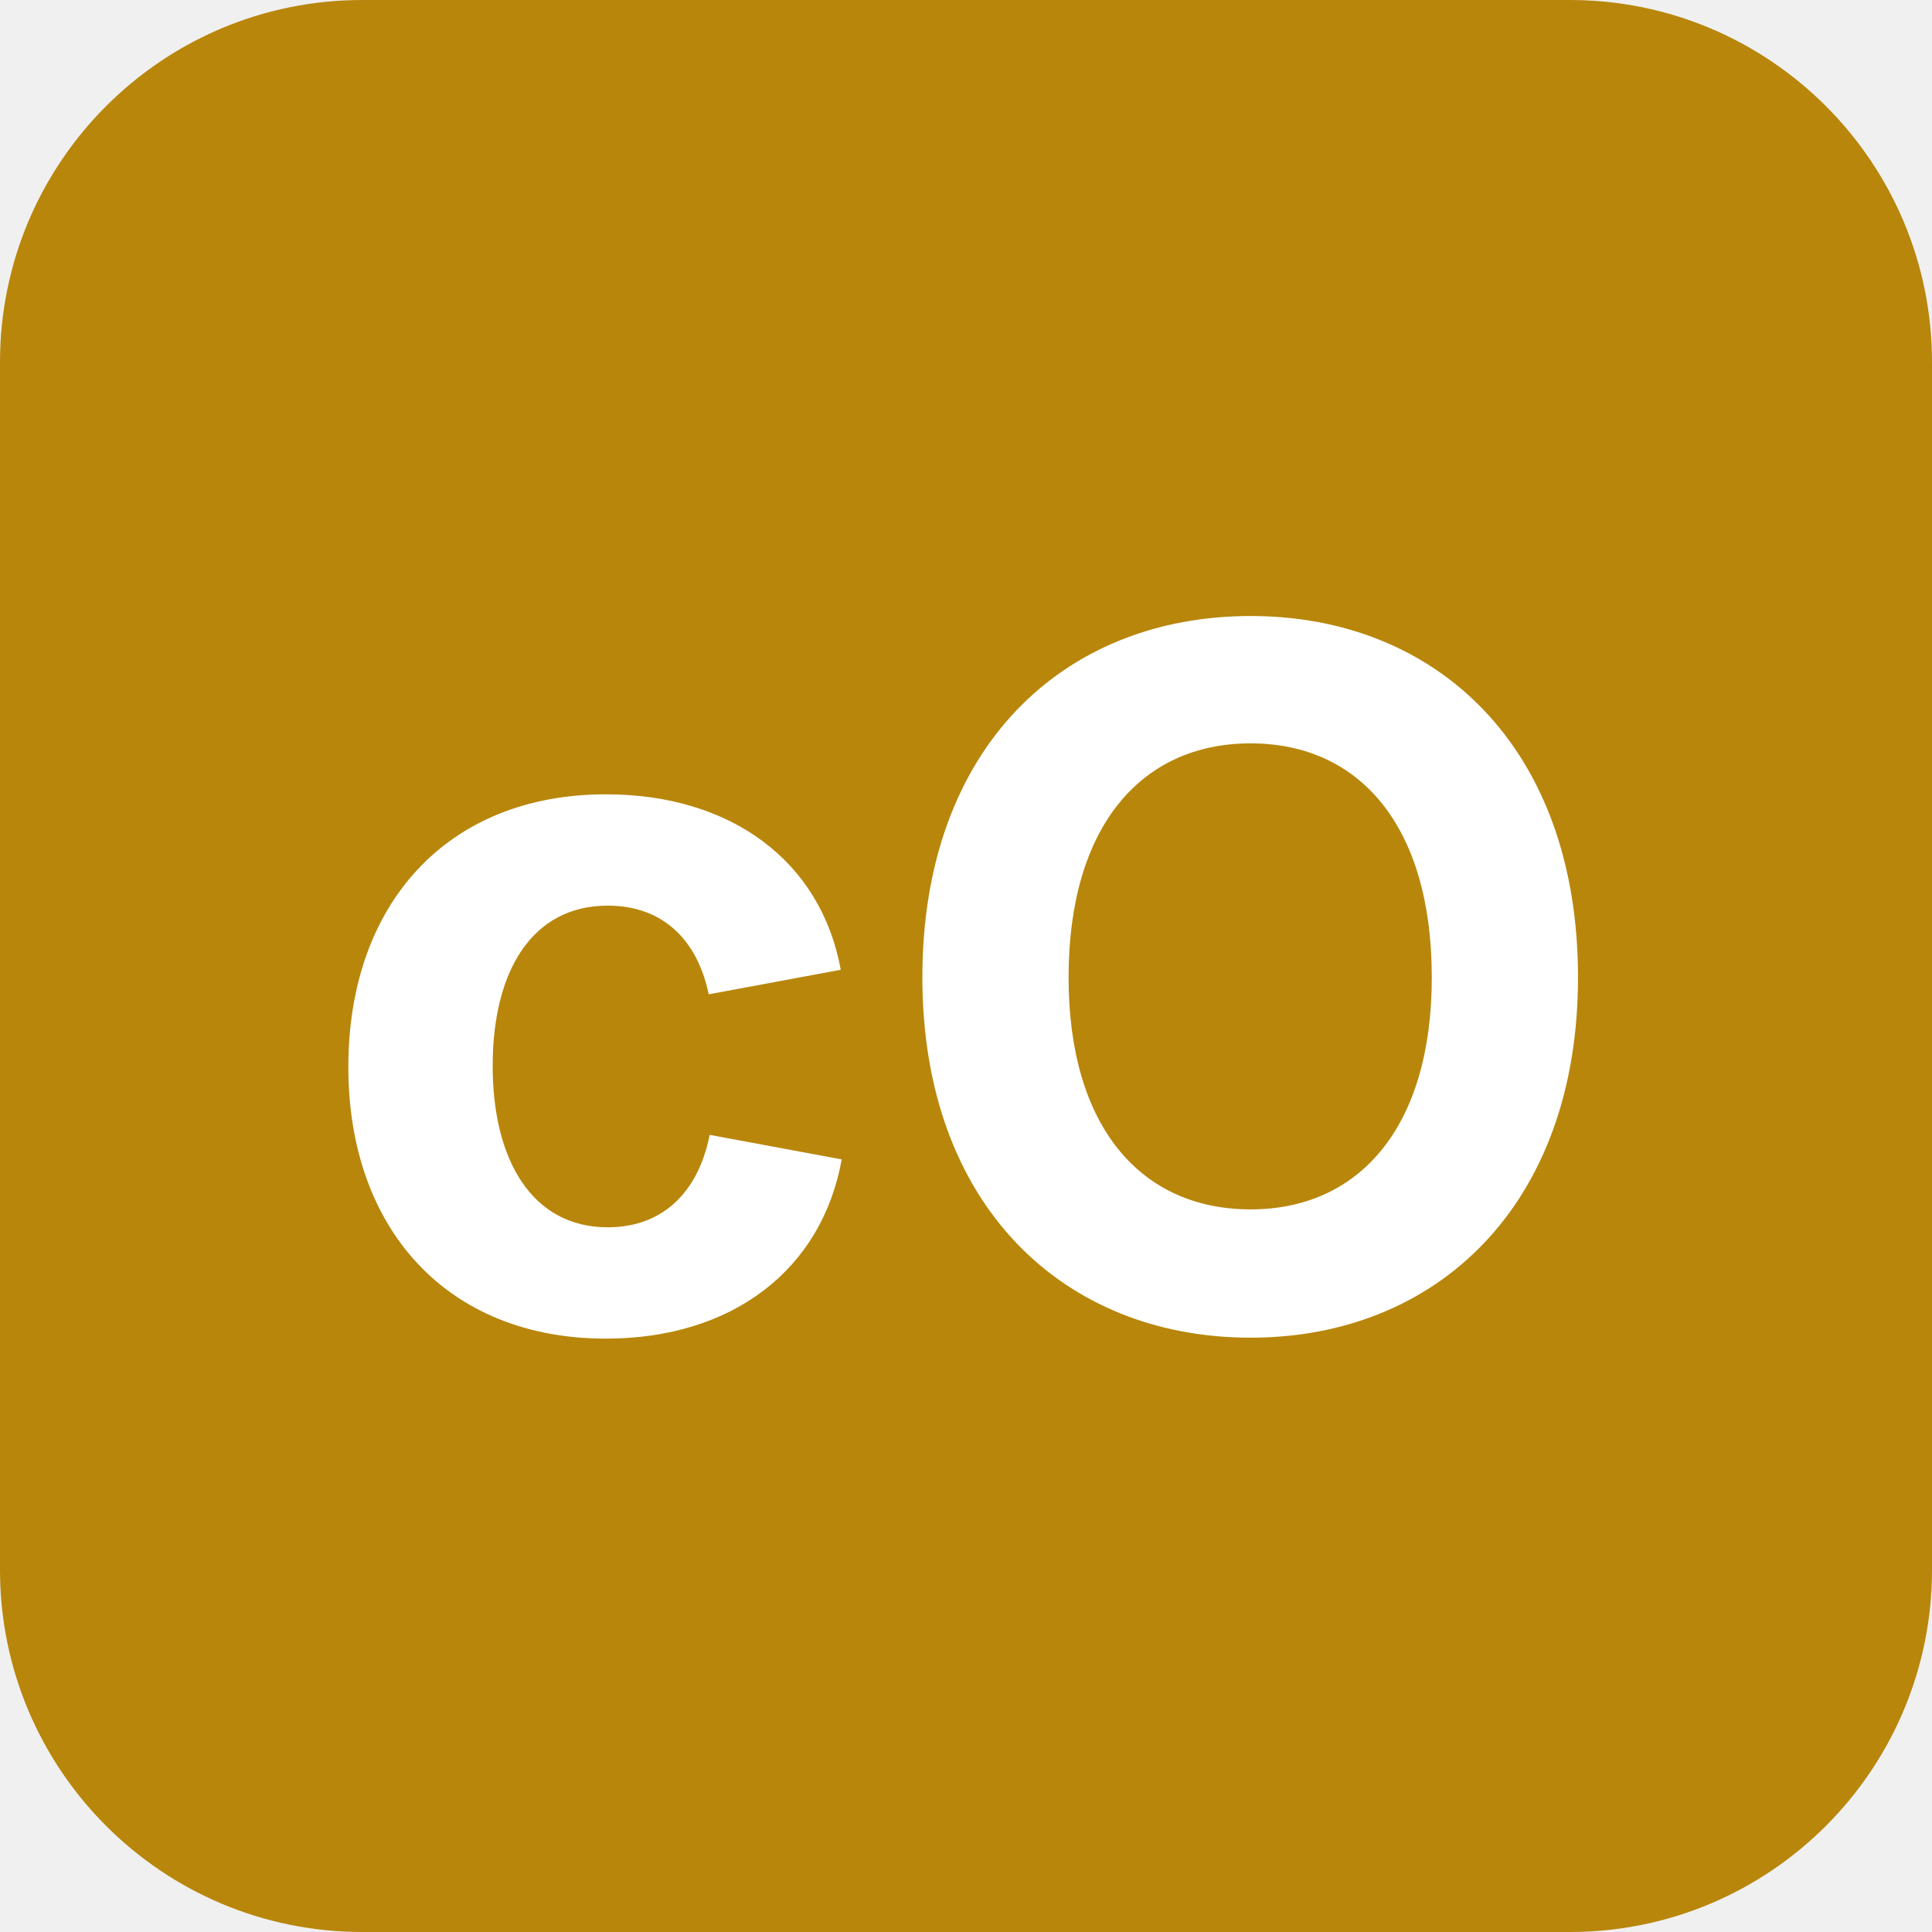
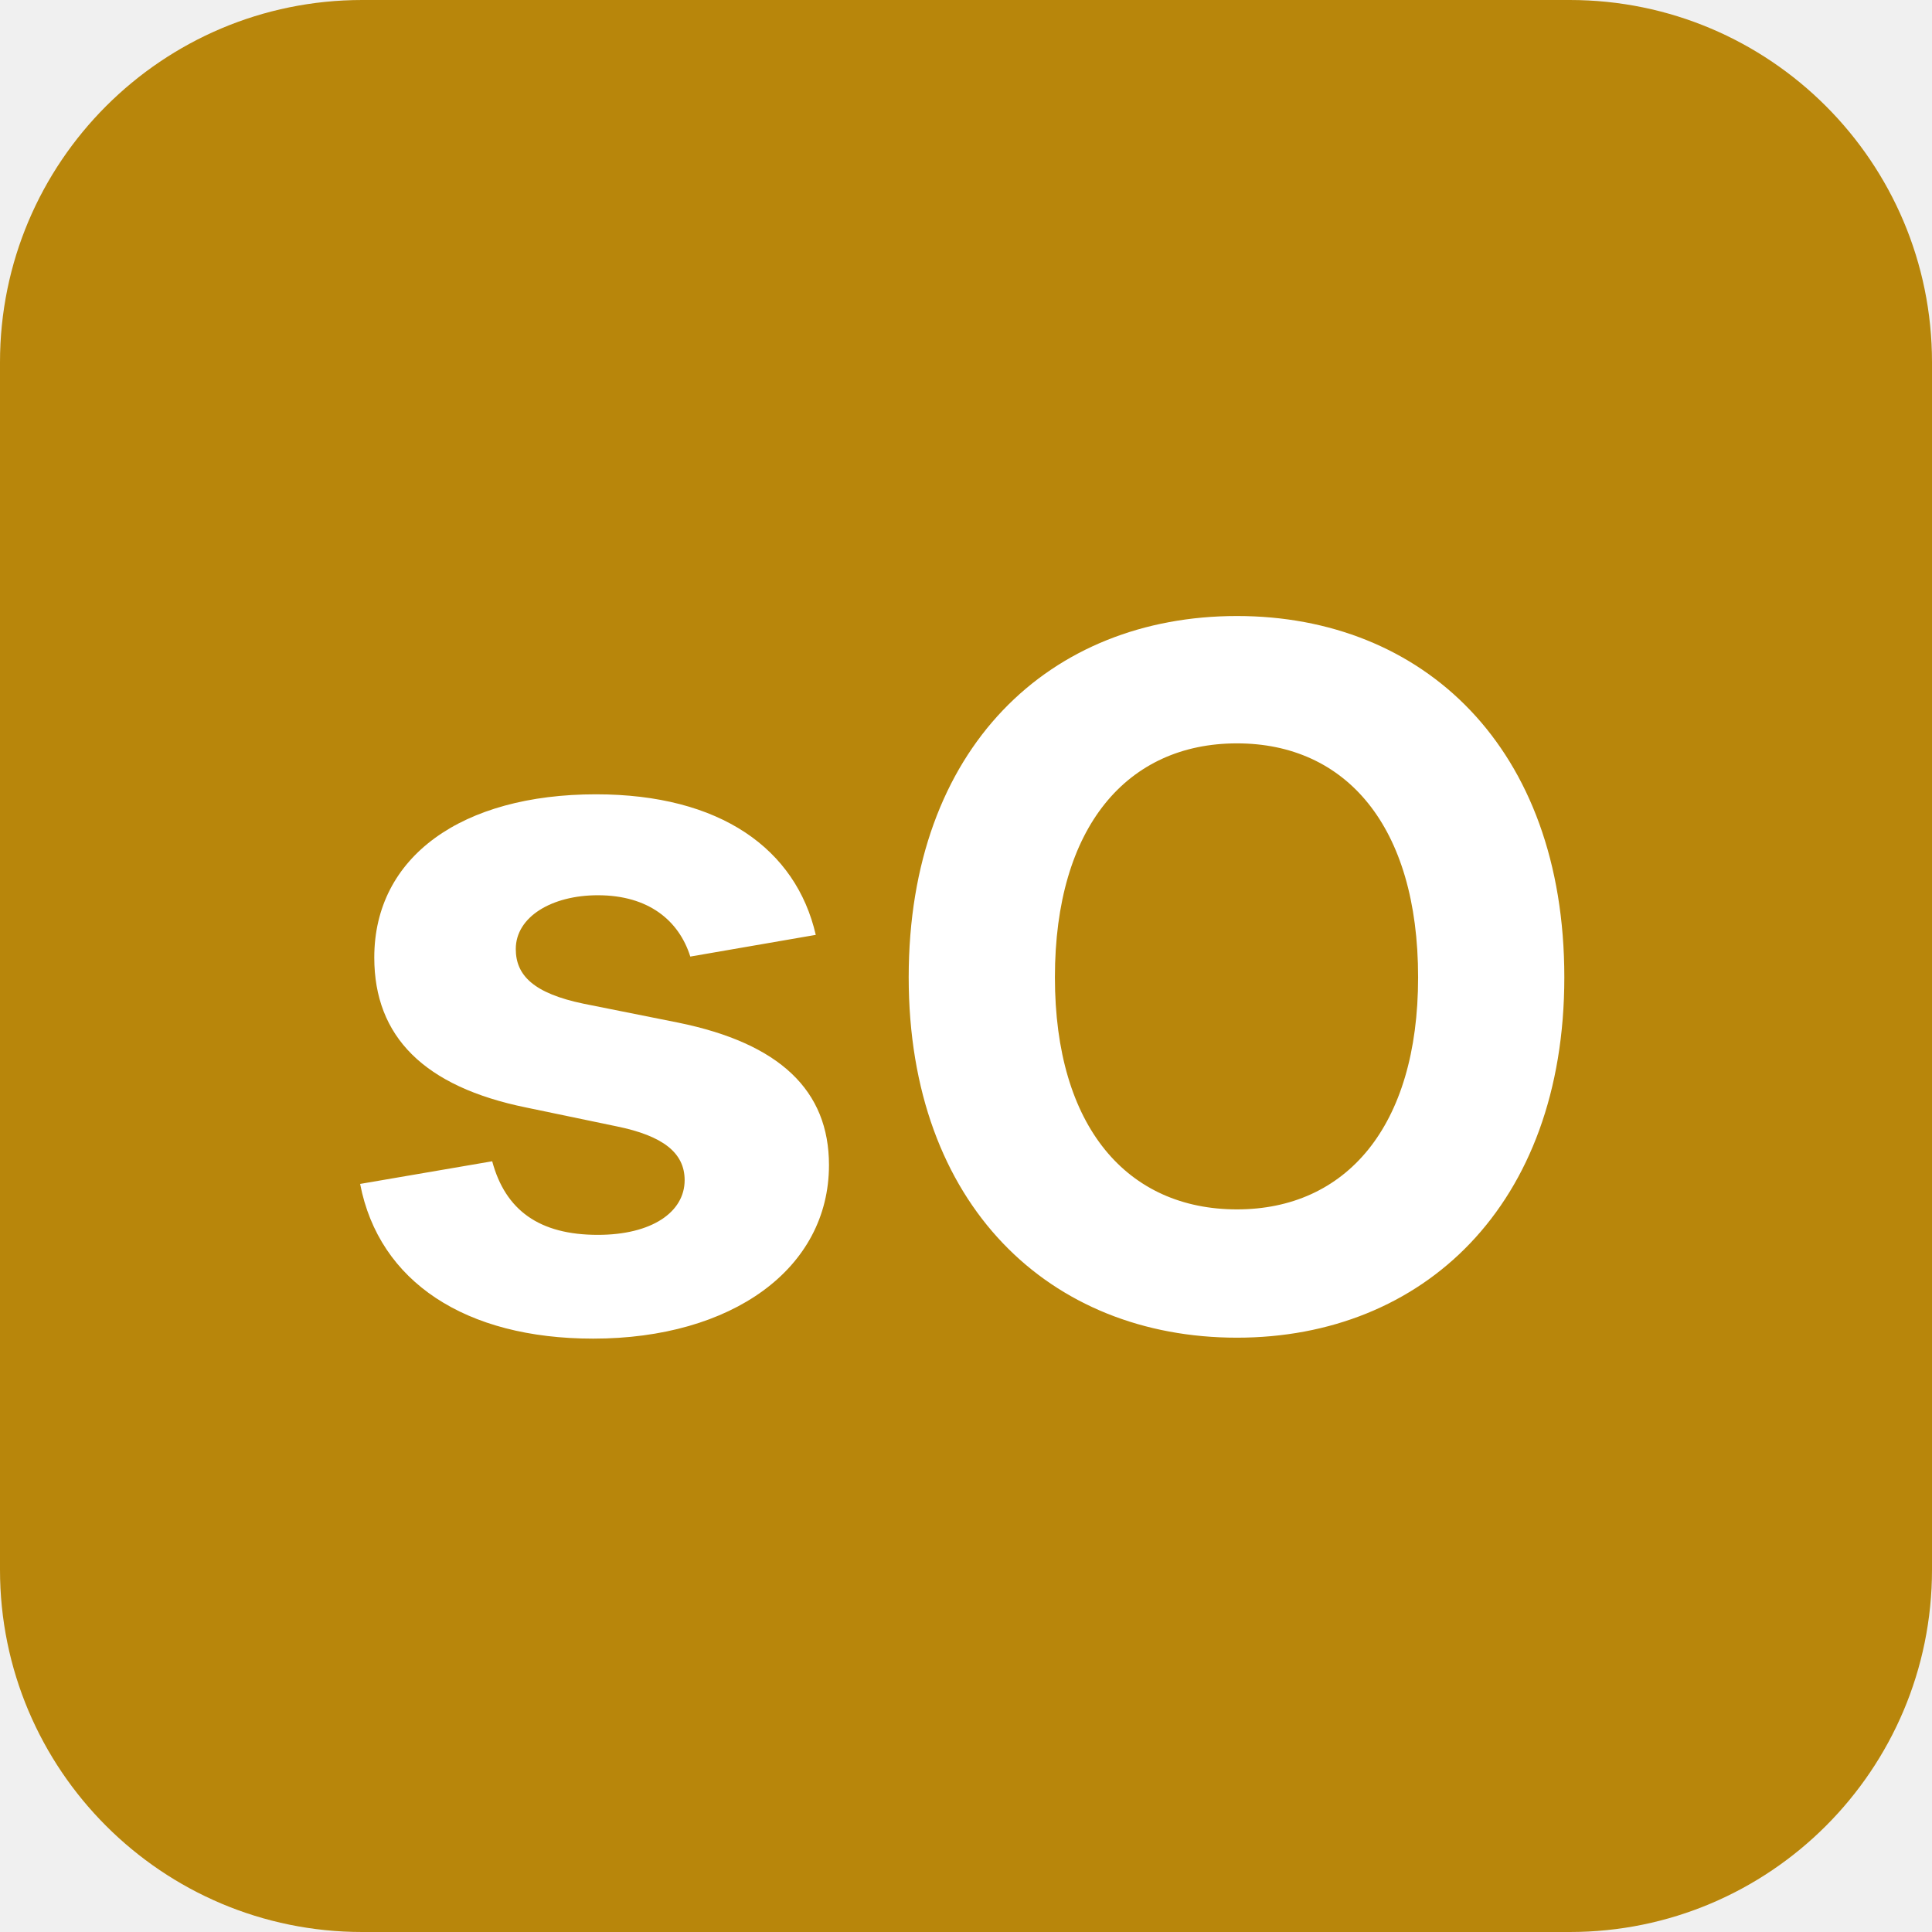
<svg xmlns="http://www.w3.org/2000/svg" width="32" height="32" viewBox="0 0 32 32">
  <rect width="32" height="32" rx="6" fill="#B8860B" />
-   <text x="16" y="22" text-anchor="middle" font-family="system-ui, -apple-system, sans-serif" font-size="16" font-weight="700" fill="white">cO</text>
+   <text x="16" y="22" text-anchor="middle" font-family="system-ui, -apple-system, sans-serif" font-size="16" font-weight="700" fill="white">sO</text>
</svg>
